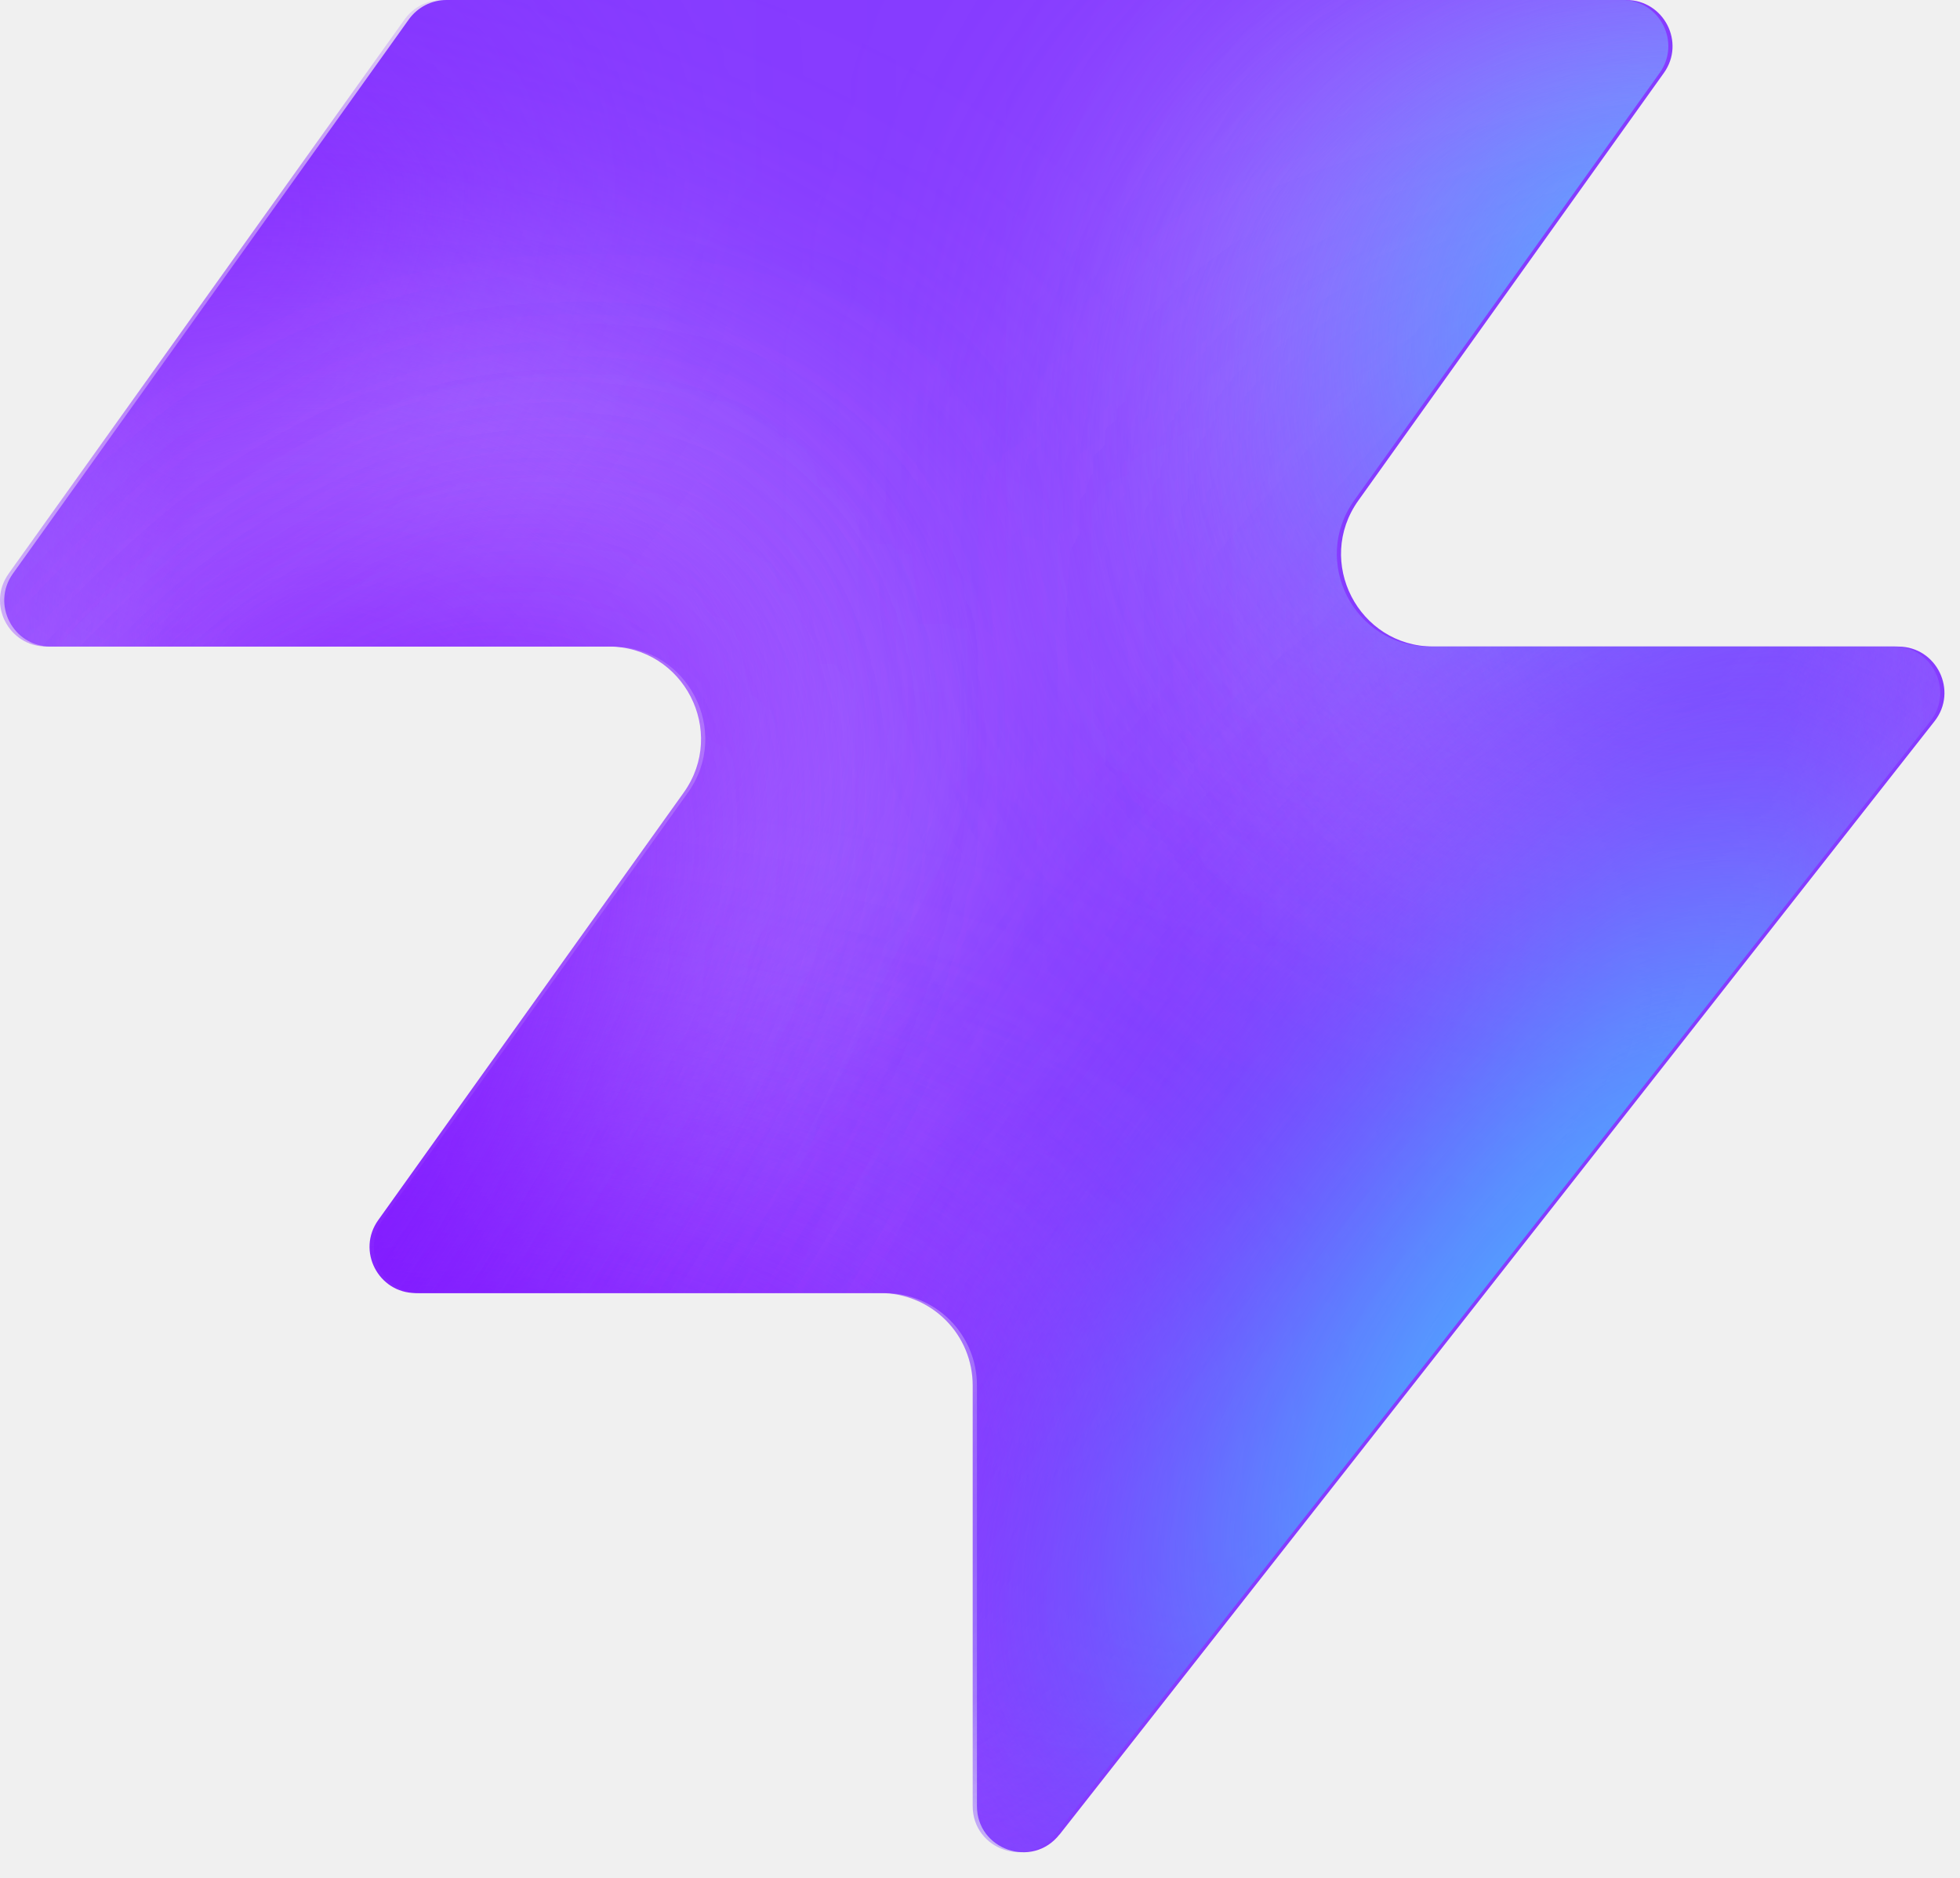
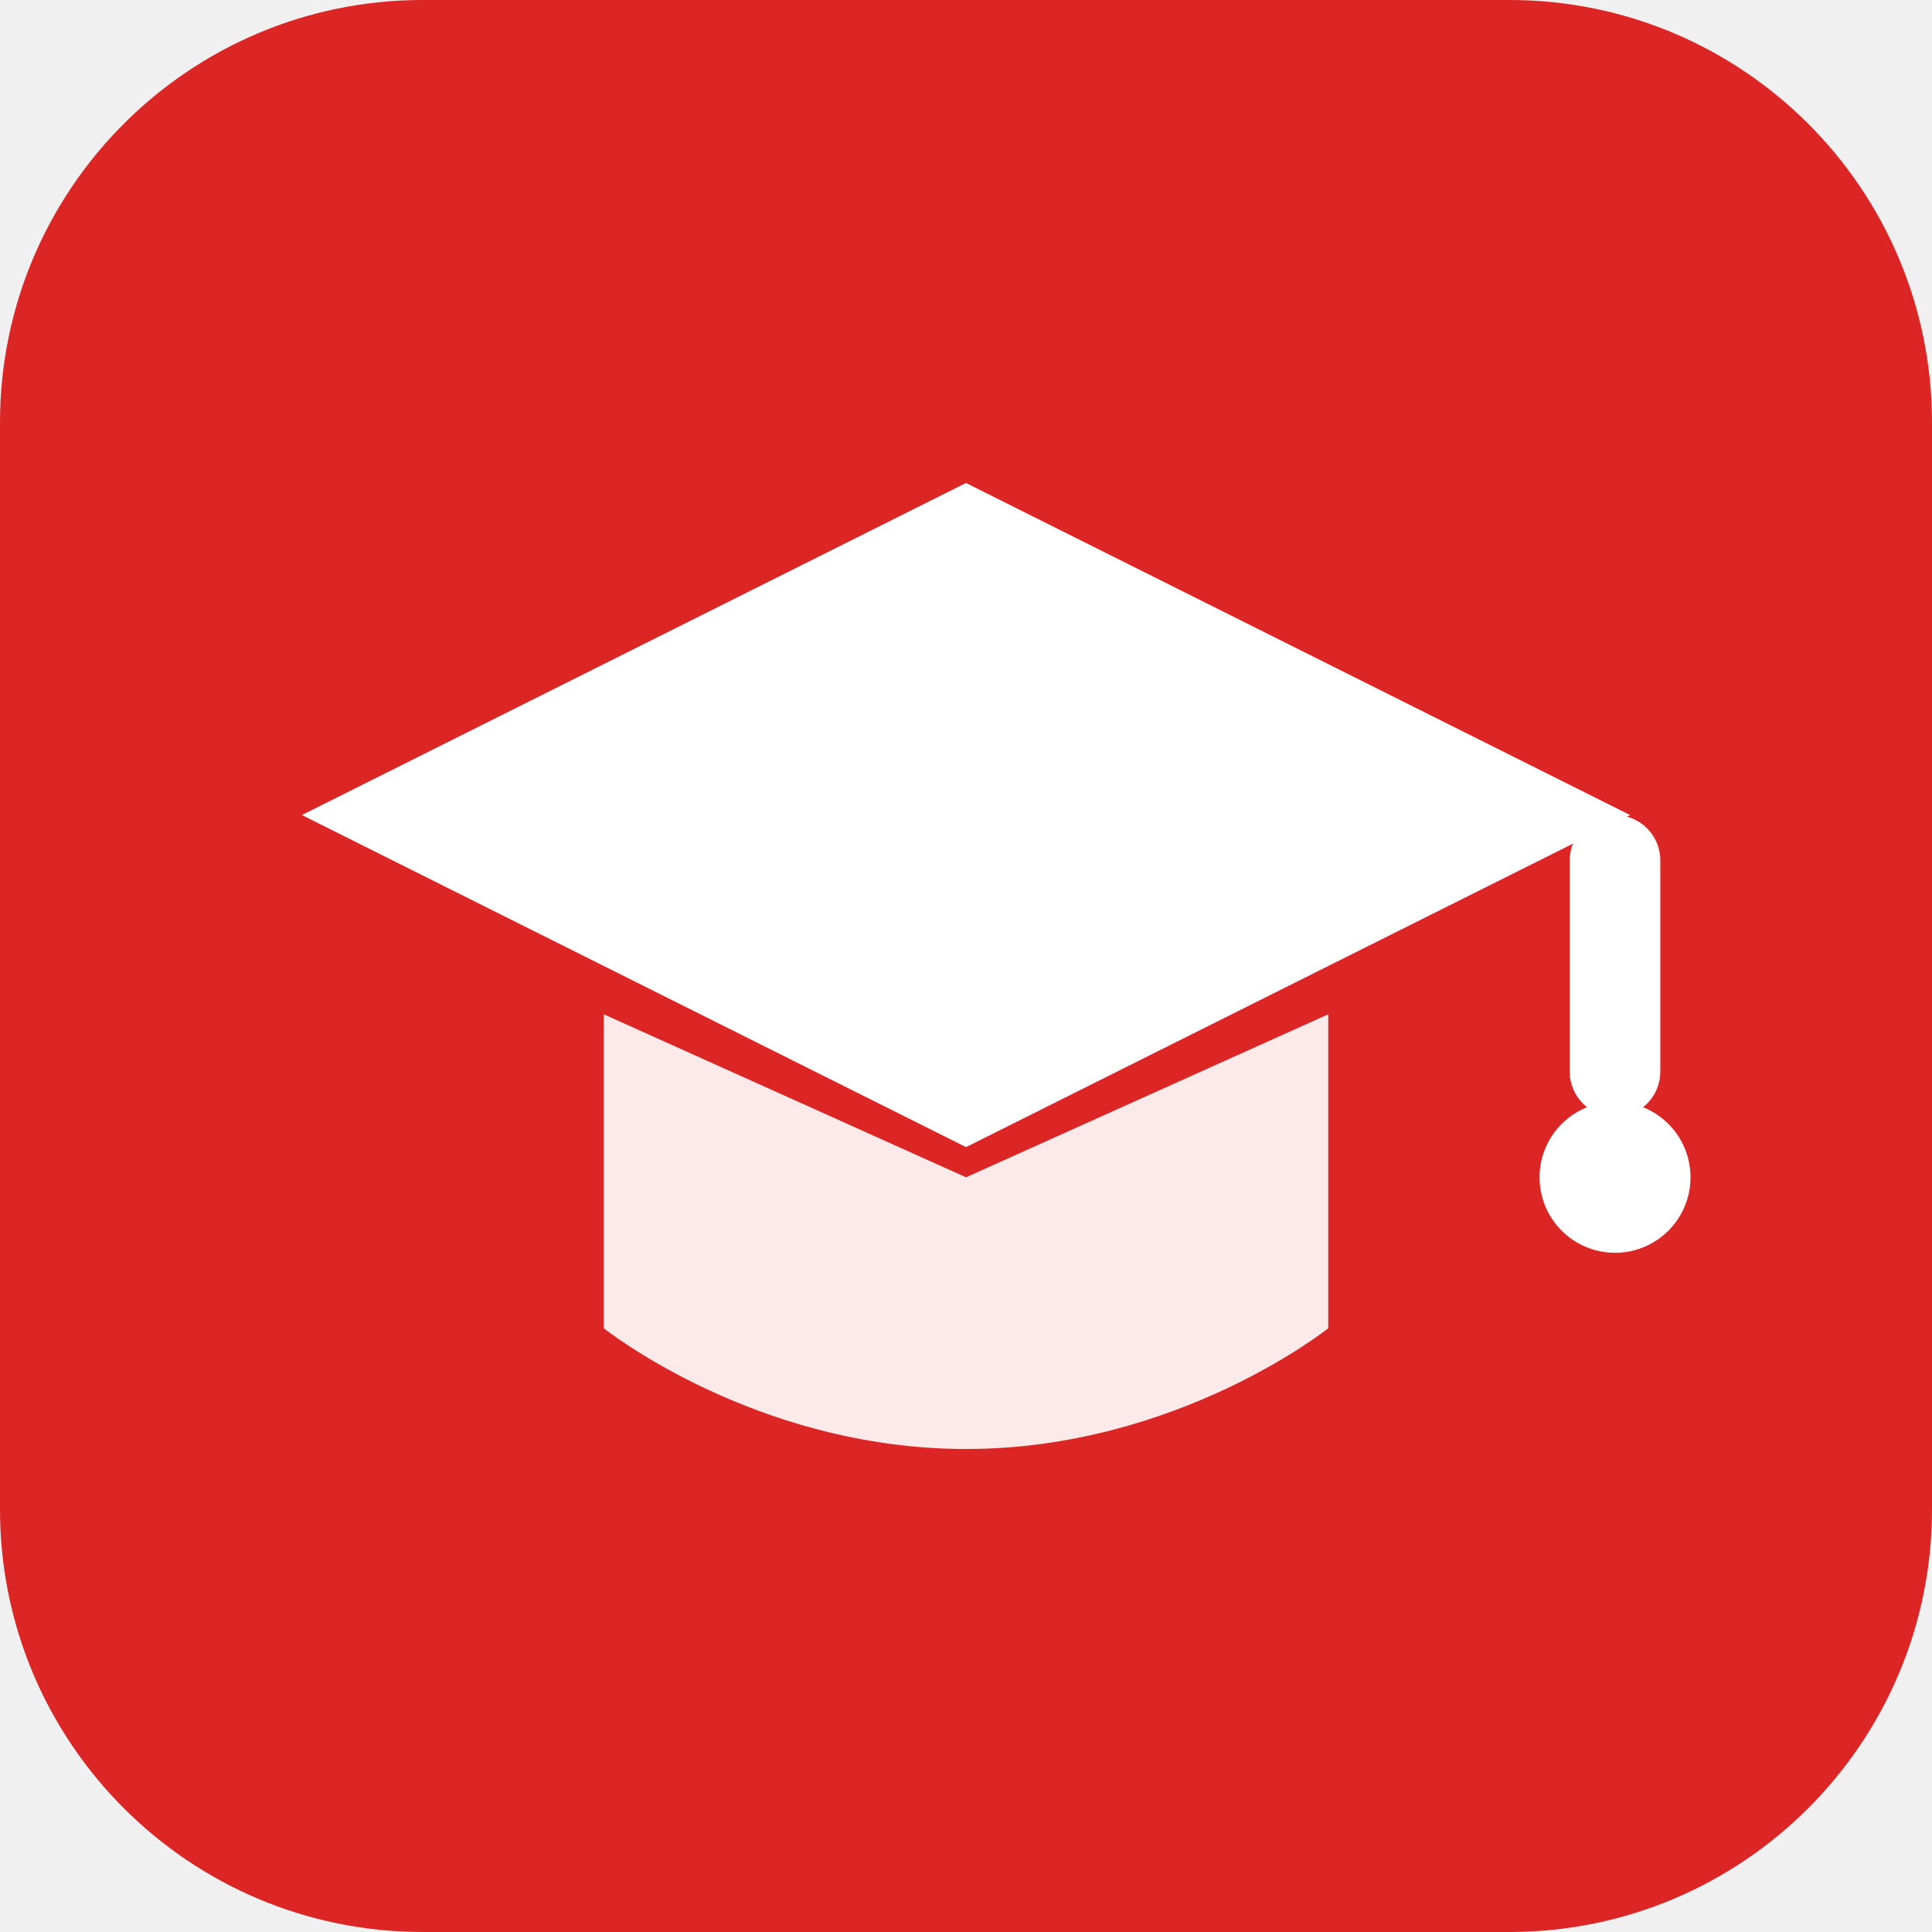
- <svg xmlns="http://www.w3.org/2000/svg" width="48" height="46" fill="none" viewBox="0 0 48 46">
-   <path fill="#863bff" d="M25.946 44.938c-.664.845-2.021.375-2.021-.698V33.937a2.26 2.26 0 0 0-2.262-2.262H10.287c-.92 0-1.456-1.04-.92-1.788l7.48-10.471c1.07-1.497 0-3.578-1.842-3.578H1.237c-.92 0-1.456-1.04-.92-1.788L10.013.474c.214-.297.556-.474.92-.474h28.894c.92 0 1.456 1.04.92 1.788l-7.48 10.471c-1.07 1.498 0 3.579 1.842 3.579h11.377c.943 0 1.473 1.088.89 1.83L25.947 44.94z" style="fill:#863bff;fill:color(display-p3 .525 .23 1);fill-opacity:1" />
-   <mask id="a" width="48" height="46" x="0" y="0" maskUnits="userSpaceOnUse" style="mask-type:alpha">
-     <path fill="#000" d="M25.842 44.938c-.664.844-2.021.375-2.021-.698V33.937a2.26 2.26 0 0 0-2.262-2.262H10.183c-.92 0-1.456-1.04-.92-1.788l7.48-10.471c1.07-1.498 0-3.579-1.842-3.579H1.133c-.92 0-1.456-1.04-.92-1.787L9.91.473c.214-.297.556-.474.92-.474h28.894c.92 0 1.456 1.04.92 1.788l-7.48 10.471c-1.07 1.498 0 3.578 1.842 3.578h11.377c.943 0 1.473 1.088.89 1.832L25.843 44.94z" style="fill:#000;fill-opacity:1" />
-   </mask>
-   <g mask="url(#a)">
-     <g filter="url(#b)">
-       <ellipse cx="5.508" cy="14.704" fill="#ede6ff" rx="5.508" ry="14.704" style="fill:#ede6ff;fill:color(display-p3 .927 .903 1);fill-opacity:1" transform="matrix(.00324 1 1 -.00324 -4.47 31.516)" />
-     </g>
-     <g filter="url(#c)">
-       <ellipse cx="10.399" cy="29.851" fill="#ede6ff" rx="10.399" ry="29.851" style="fill:#ede6ff;fill:color(display-p3 .927 .903 1);fill-opacity:1" transform="matrix(.00324 1 1 -.00324 -39.328 7.883)" />
-     </g>
-     <g filter="url(#d)">
-       <ellipse cx="5.508" cy="30.487" fill="#7e14ff" rx="5.508" ry="30.487" style="fill:#7e14ff;fill:color(display-p3 .492 .077 1);fill-opacity:1" transform="rotate(89.814 -25.913 -14.639)scale(1 -1)" />
-     </g>
-     <g filter="url(#e)">
-       <ellipse cx="5.508" cy="30.599" fill="#7e14ff" rx="5.508" ry="30.599" style="fill:#7e14ff;fill:color(display-p3 .492 .077 1);fill-opacity:1" transform="rotate(89.814 -32.644 -3.334)scale(1 -1)" />
-     </g>
-     <g filter="url(#f)">
-       <ellipse cx="5.508" cy="30.599" fill="#7e14ff" rx="5.508" ry="30.599" style="fill:#7e14ff;fill:color(display-p3 .492 .077 1);fill-opacity:1" transform="matrix(.00324 1 1 -.00324 -34.34 30.47)" />
-     </g>
-     <g filter="url(#g)">
-       <ellipse cx="14.072" cy="22.078" fill="#ede6ff" rx="14.072" ry="22.078" style="fill:#ede6ff;fill:color(display-p3 .927 .903 1);fill-opacity:1" transform="rotate(93.35 24.506 48.493)scale(-1 1)" />
-     </g>
-     <g filter="url(#h)">
-       <ellipse cx="3.47" cy="21.501" fill="#7e14ff" rx="3.47" ry="21.501" style="fill:#7e14ff;fill:color(display-p3 .492 .077 1);fill-opacity:1" transform="rotate(89.009 28.708 47.59)scale(-1 1)" />
-     </g>
-     <g filter="url(#i)">
-       <ellipse cx="3.47" cy="21.501" fill="#7e14ff" rx="3.47" ry="21.501" style="fill:#7e14ff;fill:color(display-p3 .492 .077 1);fill-opacity:1" transform="rotate(89.009 28.708 47.59)scale(-1 1)" />
-     </g>
-     <g filter="url(#j)">
-       <ellipse cx=".387" cy="8.972" fill="#7e14ff" rx="4.407" ry="29.108" style="fill:#7e14ff;fill:color(display-p3 .492 .077 1);fill-opacity:1" transform="rotate(39.51 .387 8.972)" />
-     </g>
-     <g filter="url(#k)">
-       <ellipse cx="47.523" cy="-6.092" fill="#7e14ff" rx="4.407" ry="29.108" style="fill:#7e14ff;fill:color(display-p3 .492 .077 1);fill-opacity:1" transform="rotate(37.892 47.523 -6.092)" />
-     </g>
-     <g filter="url(#l)">
-       <ellipse cx="41.412" cy="6.333" fill="#47bfff" rx="5.971" ry="9.665" style="fill:#47bfff;fill:color(display-p3 .28 .748 1);fill-opacity:1" transform="rotate(37.892 41.412 6.333)" />
-     </g>
-     <g filter="url(#m)">
-       <ellipse cx="-1.879" cy="38.332" fill="#7e14ff" rx="4.407" ry="29.108" style="fill:#7e14ff;fill:color(display-p3 .492 .077 1);fill-opacity:1" transform="rotate(37.892 -1.88 38.332)" />
-     </g>
-     <g filter="url(#n)">
-       <ellipse cx="-1.879" cy="38.332" fill="#7e14ff" rx="4.407" ry="29.108" style="fill:#7e14ff;fill:color(display-p3 .492 .077 1);fill-opacity:1" transform="rotate(37.892 -1.88 38.332)" />
-     </g>
-     <g filter="url(#o)">
-       <ellipse cx="35.651" cy="29.907" fill="#7e14ff" rx="4.407" ry="29.108" style="fill:#7e14ff;fill:color(display-p3 .492 .077 1);fill-opacity:1" transform="rotate(37.892 35.651 29.907)" />
-     </g>
-     <g filter="url(#p)">
-       <ellipse cx="38.418" cy="32.4" fill="#47bfff" rx="5.971" ry="15.297" style="fill:#47bfff;fill:color(display-p3 .28 .748 1);fill-opacity:1" transform="rotate(37.892 38.418 32.4)" />
-     </g>
-   </g>
-   <defs>
-     <filter id="b" width="60.045" height="41.654" x="-19.77" y="16.149" color-interpolation-filters="sRGB" filterUnits="userSpaceOnUse">
-       <feFlood flood-opacity="0" result="BackgroundImageFix" />
-       <feBlend in="SourceGraphic" in2="BackgroundImageFix" result="shape" />
-       <feGaussianBlur result="effect1_foregroundBlur_2002_17158" stdDeviation="7.659" />
-     </filter>
-     <filter id="c" width="90.34" height="51.437" x="-54.613" y="-7.533" color-interpolation-filters="sRGB" filterUnits="userSpaceOnUse">
-       <feFlood flood-opacity="0" result="BackgroundImageFix" />
-       <feBlend in="SourceGraphic" in2="BackgroundImageFix" result="shape" />
-       <feGaussianBlur result="effect1_foregroundBlur_2002_17158" stdDeviation="7.659" />
-     </filter>
-     <filter id="d" width="79.355" height="29.4" x="-49.64" y="2.03" color-interpolation-filters="sRGB" filterUnits="userSpaceOnUse">
-       <feFlood flood-opacity="0" result="BackgroundImageFix" />
-       <feBlend in="SourceGraphic" in2="BackgroundImageFix" result="shape" />
-       <feGaussianBlur result="effect1_foregroundBlur_2002_17158" stdDeviation="4.596" />
-     </filter>
-     <filter id="e" width="79.579" height="29.4" x="-45.045" y="20.029" color-interpolation-filters="sRGB" filterUnits="userSpaceOnUse">
-       <feFlood flood-opacity="0" result="BackgroundImageFix" />
-       <feBlend in="SourceGraphic" in2="BackgroundImageFix" result="shape" />
-       <feGaussianBlur result="effect1_foregroundBlur_2002_17158" stdDeviation="4.596" />
-     </filter>
-     <filter id="f" width="79.579" height="29.4" x="-43.513" y="21.178" color-interpolation-filters="sRGB" filterUnits="userSpaceOnUse">
-       <feFlood flood-opacity="0" result="BackgroundImageFix" />
-       <feBlend in="SourceGraphic" in2="BackgroundImageFix" result="shape" />
-       <feGaussianBlur result="effect1_foregroundBlur_2002_17158" stdDeviation="4.596" />
-     </filter>
-     <filter id="g" width="74.749" height="58.852" x="15.756" y="-17.901" color-interpolation-filters="sRGB" filterUnits="userSpaceOnUse">
-       <feFlood flood-opacity="0" result="BackgroundImageFix" />
-       <feBlend in="SourceGraphic" in2="BackgroundImageFix" result="shape" />
-       <feGaussianBlur result="effect1_foregroundBlur_2002_17158" stdDeviation="7.659" />
-     </filter>
-     <filter id="h" width="61.377" height="25.362" x="23.548" y="2.284" color-interpolation-filters="sRGB" filterUnits="userSpaceOnUse">
-       <feFlood flood-opacity="0" result="BackgroundImageFix" />
-       <feBlend in="SourceGraphic" in2="BackgroundImageFix" result="shape" />
-       <feGaussianBlur result="effect1_foregroundBlur_2002_17158" stdDeviation="4.596" />
-     </filter>
-     <filter id="i" width="61.377" height="25.362" x="23.548" y="2.284" color-interpolation-filters="sRGB" filterUnits="userSpaceOnUse">
-       <feFlood flood-opacity="0" result="BackgroundImageFix" />
-       <feBlend in="SourceGraphic" in2="BackgroundImageFix" result="shape" />
-       <feGaussianBlur result="effect1_foregroundBlur_2002_17158" stdDeviation="4.596" />
-     </filter>
-     <filter id="j" width="56.045" height="63.649" x="-27.636" y="-22.853" color-interpolation-filters="sRGB" filterUnits="userSpaceOnUse">
-       <feFlood flood-opacity="0" result="BackgroundImageFix" />
-       <feBlend in="SourceGraphic" in2="BackgroundImageFix" result="shape" />
-       <feGaussianBlur result="effect1_foregroundBlur_2002_17158" stdDeviation="4.596" />
-     </filter>
-     <filter id="k" width="54.814" height="64.646" x="20.116" y="-38.415" color-interpolation-filters="sRGB" filterUnits="userSpaceOnUse">
-       <feFlood flood-opacity="0" result="BackgroundImageFix" />
-       <feBlend in="SourceGraphic" in2="BackgroundImageFix" result="shape" />
-       <feGaussianBlur result="effect1_foregroundBlur_2002_17158" stdDeviation="4.596" />
-     </filter>
-     <filter id="l" width="33.541" height="35.313" x="24.641" y="-11.323" color-interpolation-filters="sRGB" filterUnits="userSpaceOnUse">
-       <feFlood flood-opacity="0" result="BackgroundImageFix" />
-       <feBlend in="SourceGraphic" in2="BackgroundImageFix" result="shape" />
-       <feGaussianBlur result="effect1_foregroundBlur_2002_17158" stdDeviation="4.596" />
-     </filter>
-     <filter id="m" width="54.814" height="64.646" x="-29.286" y="6.009" color-interpolation-filters="sRGB" filterUnits="userSpaceOnUse">
-       <feFlood flood-opacity="0" result="BackgroundImageFix" />
-       <feBlend in="SourceGraphic" in2="BackgroundImageFix" result="shape" />
-       <feGaussianBlur result="effect1_foregroundBlur_2002_17158" stdDeviation="4.596" />
-     </filter>
-     <filter id="n" width="54.814" height="64.646" x="-29.286" y="6.009" color-interpolation-filters="sRGB" filterUnits="userSpaceOnUse">
-       <feFlood flood-opacity="0" result="BackgroundImageFix" />
-       <feBlend in="SourceGraphic" in2="BackgroundImageFix" result="shape" />
-       <feGaussianBlur result="effect1_foregroundBlur_2002_17158" stdDeviation="4.596" />
-     </filter>
-     <filter id="o" width="54.814" height="64.646" x="8.244" y="-2.416" color-interpolation-filters="sRGB" filterUnits="userSpaceOnUse">
-       <feFlood flood-opacity="0" result="BackgroundImageFix" />
-       <feBlend in="SourceGraphic" in2="BackgroundImageFix" result="shape" />
-       <feGaussianBlur result="effect1_foregroundBlur_2002_17158" stdDeviation="4.596" />
-     </filter>
-     <filter id="p" width="39.409" height="43.623" x="18.713" y="10.588" color-interpolation-filters="sRGB" filterUnits="userSpaceOnUse">
-       <feFlood flood-opacity="0" result="BackgroundImageFix" />
-       <feBlend in="SourceGraphic" in2="BackgroundImageFix" result="shape" />
-       <feGaussianBlur result="effect1_foregroundBlur_2002_17158" stdDeviation="4.596" />
-     </filter>
-   </defs>
+ <svg xmlns="http://www.w3.org/2000/svg" viewBox="0 0 32 32">
+   <rect width="32" height="32" rx="7" fill="#dc2626" />
+   <path d="M16 8 L27 13.5 L16 19 L5 13.5 Z" fill="white" />
+   <path d="M22 16.8 L22 22 C22 22 19.5 24 16 24 C12.5 24 10 22 10 22 L10 16.8 L16 19.5 Z" fill="white" opacity="0.9" />
+   <rect x="26" y="13.5" width="1.5" height="5" rx="0.75" fill="white" />
+   <circle cx="26.75" cy="19.5" r="1.25" fill="white" />
</svg>
